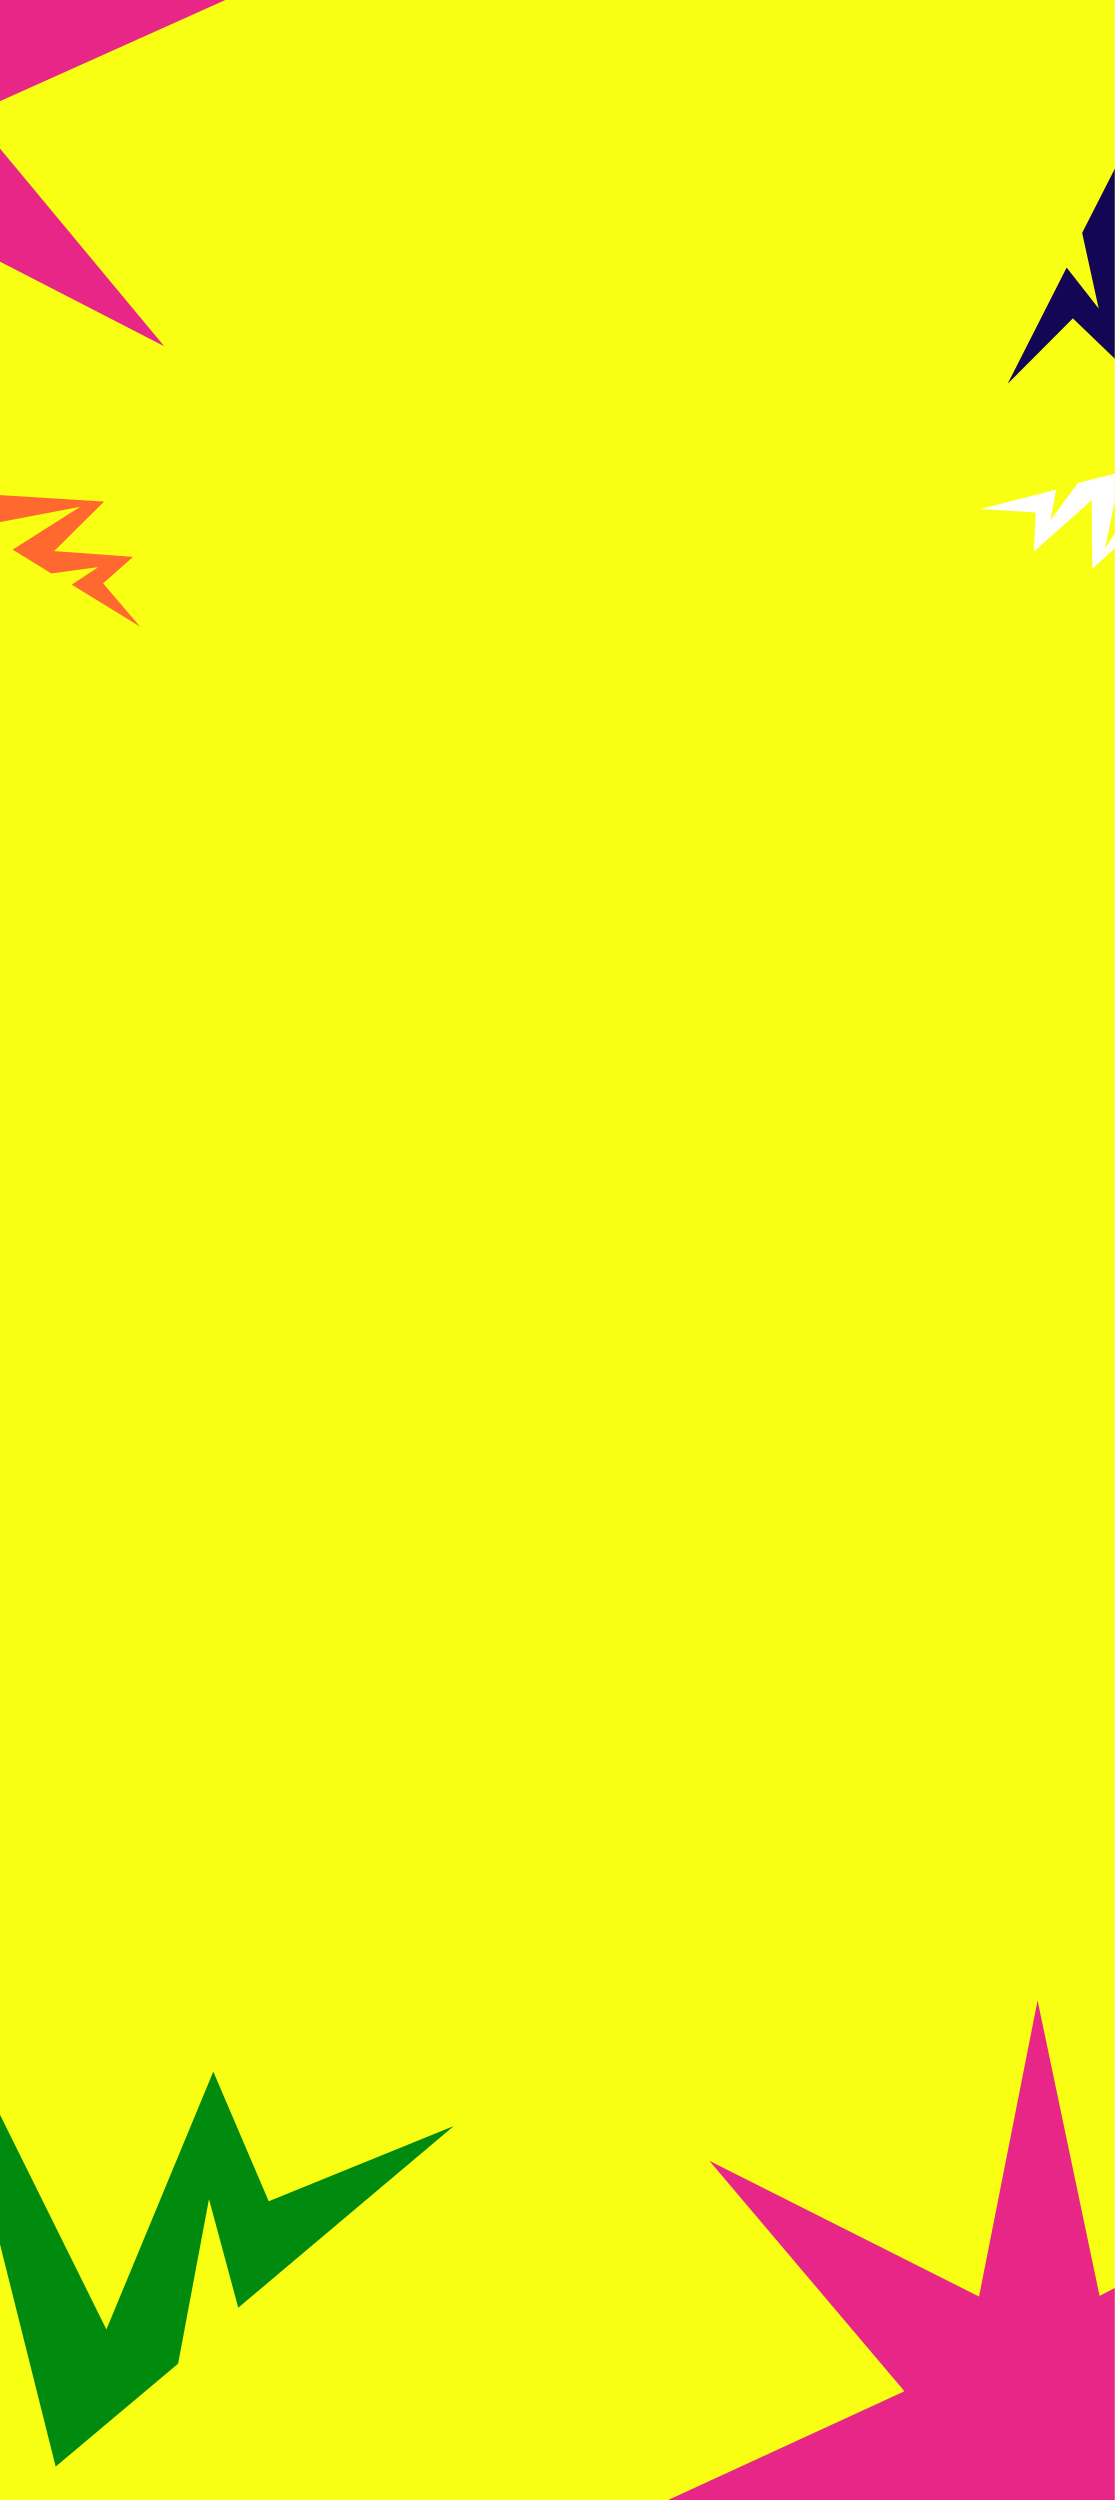
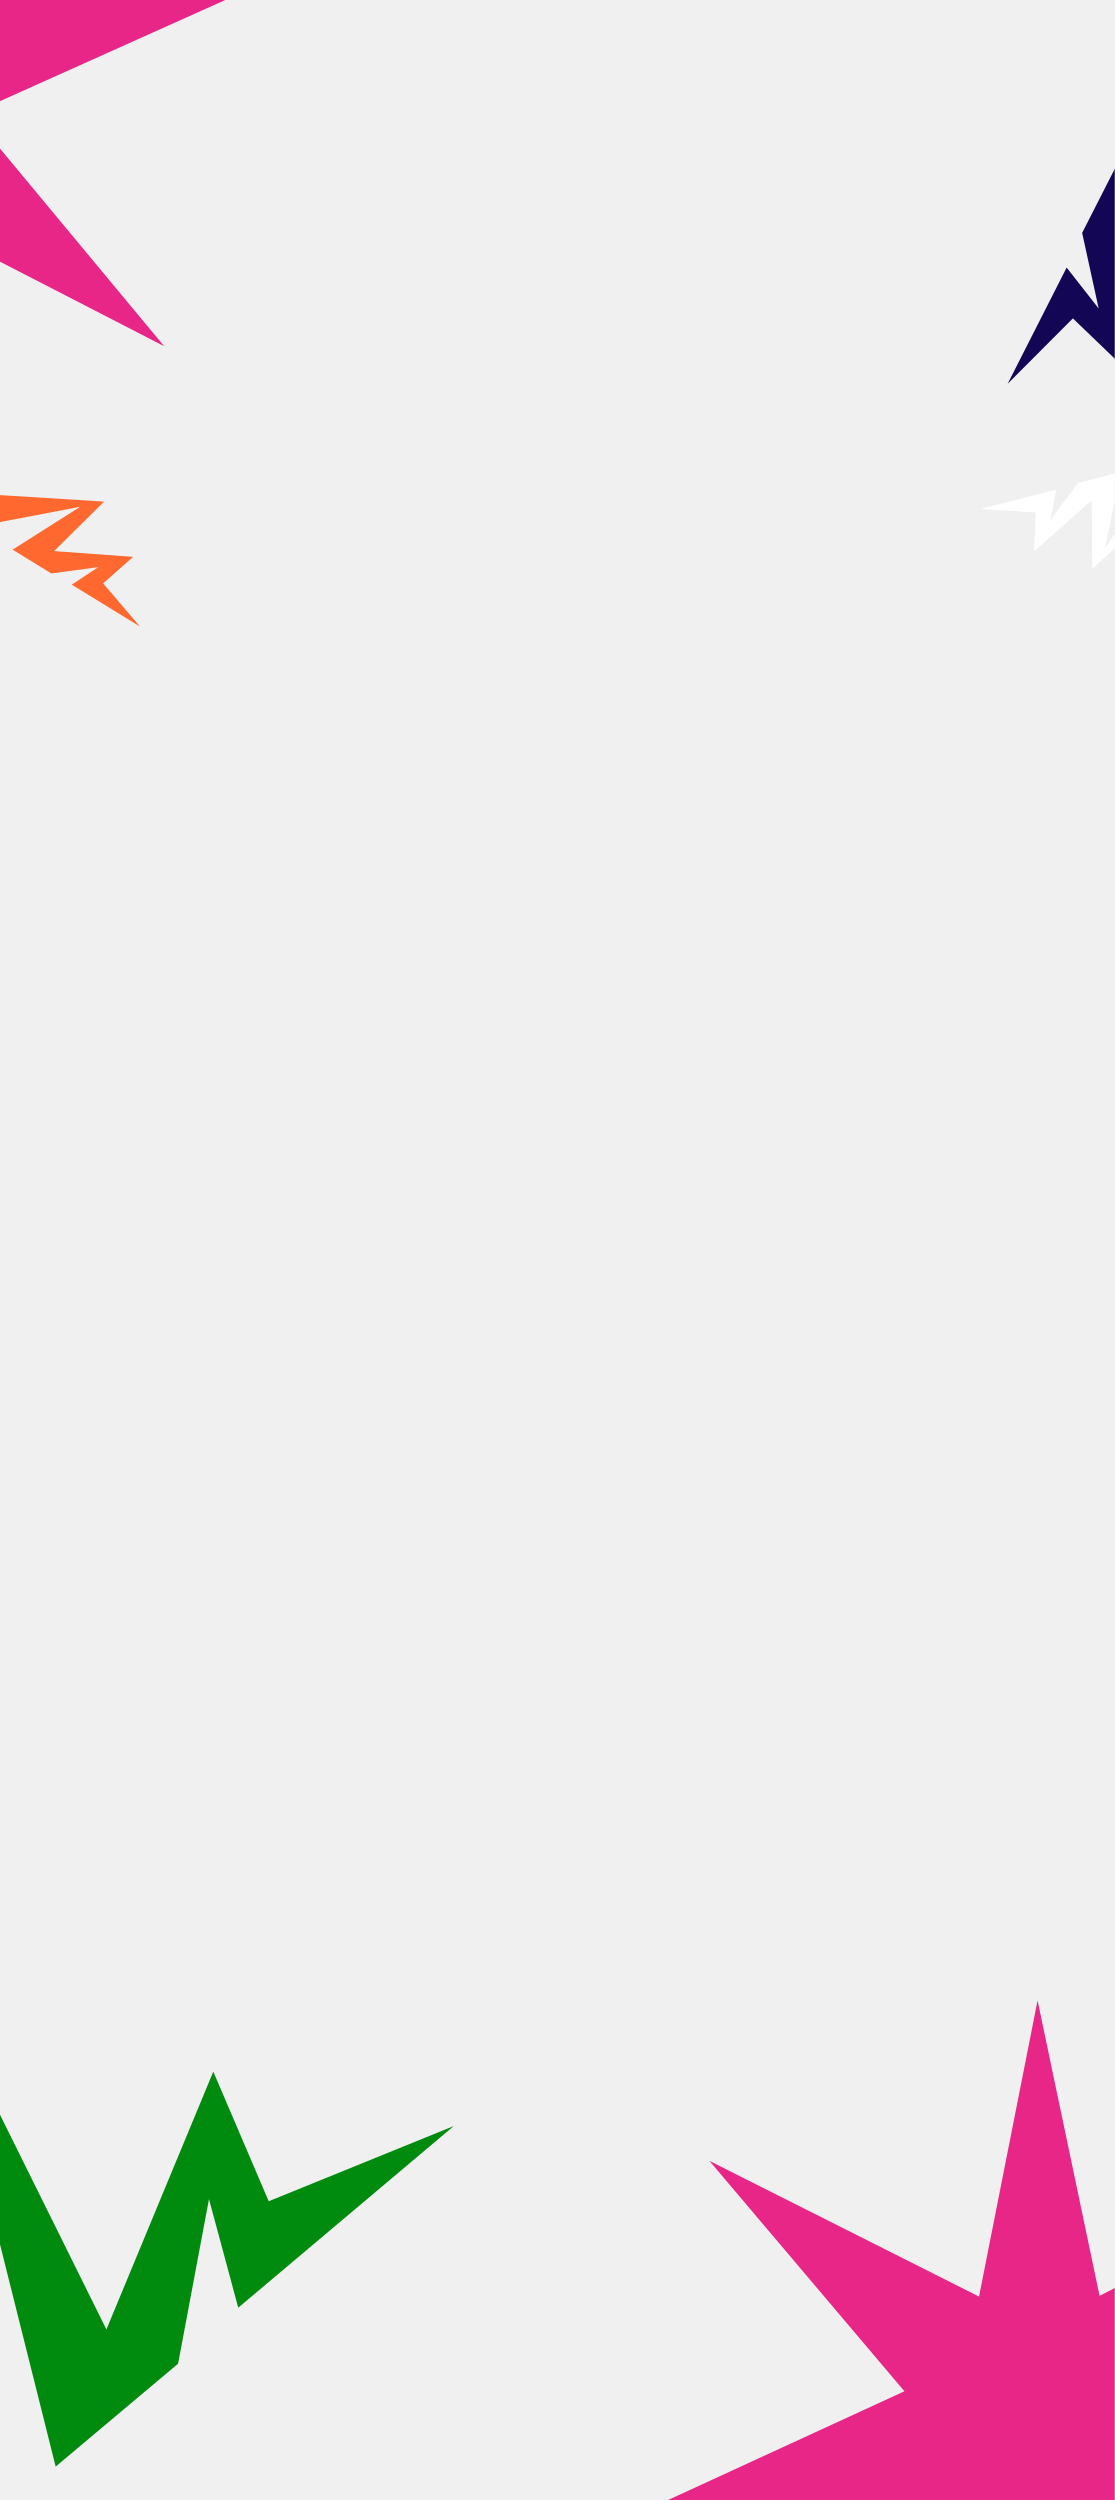
<svg xmlns="http://www.w3.org/2000/svg" width="375" height="841" viewBox="0 0 375 841" fill="none">
-   <rect width="375" height="841" fill="#F8FF13" />
  <mask id="mask0_562_2185" style="mask-type:alpha" maskUnits="userSpaceOnUse" x="0" y="0" width="375" height="841">
    <rect width="375" height="841" fill="#F8FF13" />
  </mask>
  <g mask="url(#mask0_562_2185)">
    <path d="M-21.084 864.61L-53.407 838.749L-1.217 708.942L35.797 783.628L71.755 696.898L90.398 740.503L152.653 715.191L80.149 776.308L70.304 739.78L59.915 795.134L18.724 829.762L-4.321 737.733L-21.084 864.61Z" fill="#008A0E" />
    <path d="M6.697 -99.562L-18.543 -1.201L82.984 -3.231L-9.655 38.363L55.234 116.475L-35.045 69.981L-55.658 169.415L-75.595 69.843L-166.188 115.723L-100.77 38.053L-148.948 24.756L-91.613 -1.45L-80.861 -51.093L-55.018 -18.919L6.697 -99.562Z" fill="#E72687" />
    <path d="M-8.711 177.286L-4.627 166.266L35.015 168.739L18.193 185.384L44.777 187.33L34.691 196.248L47.071 210.765L24.126 196.683L33.091 190.768L17.246 192.911L4.236 184.902L26.979 170.474L-8.711 177.286Z" fill="#FF682F" />
    <path d="M289.172 942.489L313.502 843.899L211.997 846.866L304.248 804.418L238.641 726.909L329.345 772.567L349.039 672.947L369.895 772.331L460.06 725.616L395.362 803.886L443.661 816.738L386.57 843.472L376.278 893.213L350.139 861.279L289.172 942.489Z" fill="#E72687" />
    <path d="M385.985 34.161L404.409 39.341L405.604 104.011L376.377 78.894L376.712 122.3L360.912 107.1L338.976 129.103L358.817 90.009L369.596 103.783L364.035 78.346L375.325 56.176L401.732 91.196L385.985 34.161Z" fill="#130655" />
    <rect x="208.664" y="104.848" width="149.296" height="149.296" transform="rotate(-145.145 208.664 104.848)" />
    <rect x="328.859" y="723" width="118.785" height="118.785" transform="rotate(35.3338 328.859 723)" />
    <path d="M391.193 154.931L396.128 165.277L367.454 191.332L367.242 168.25L347.812 185.527L348.428 172.409L329.857 171.205L355.304 164.722L353.349 175.014L362.619 162.472L377.065 158.812L371.702 184.531L391.193 154.931Z" fill="white" />
  </g>
</svg>
